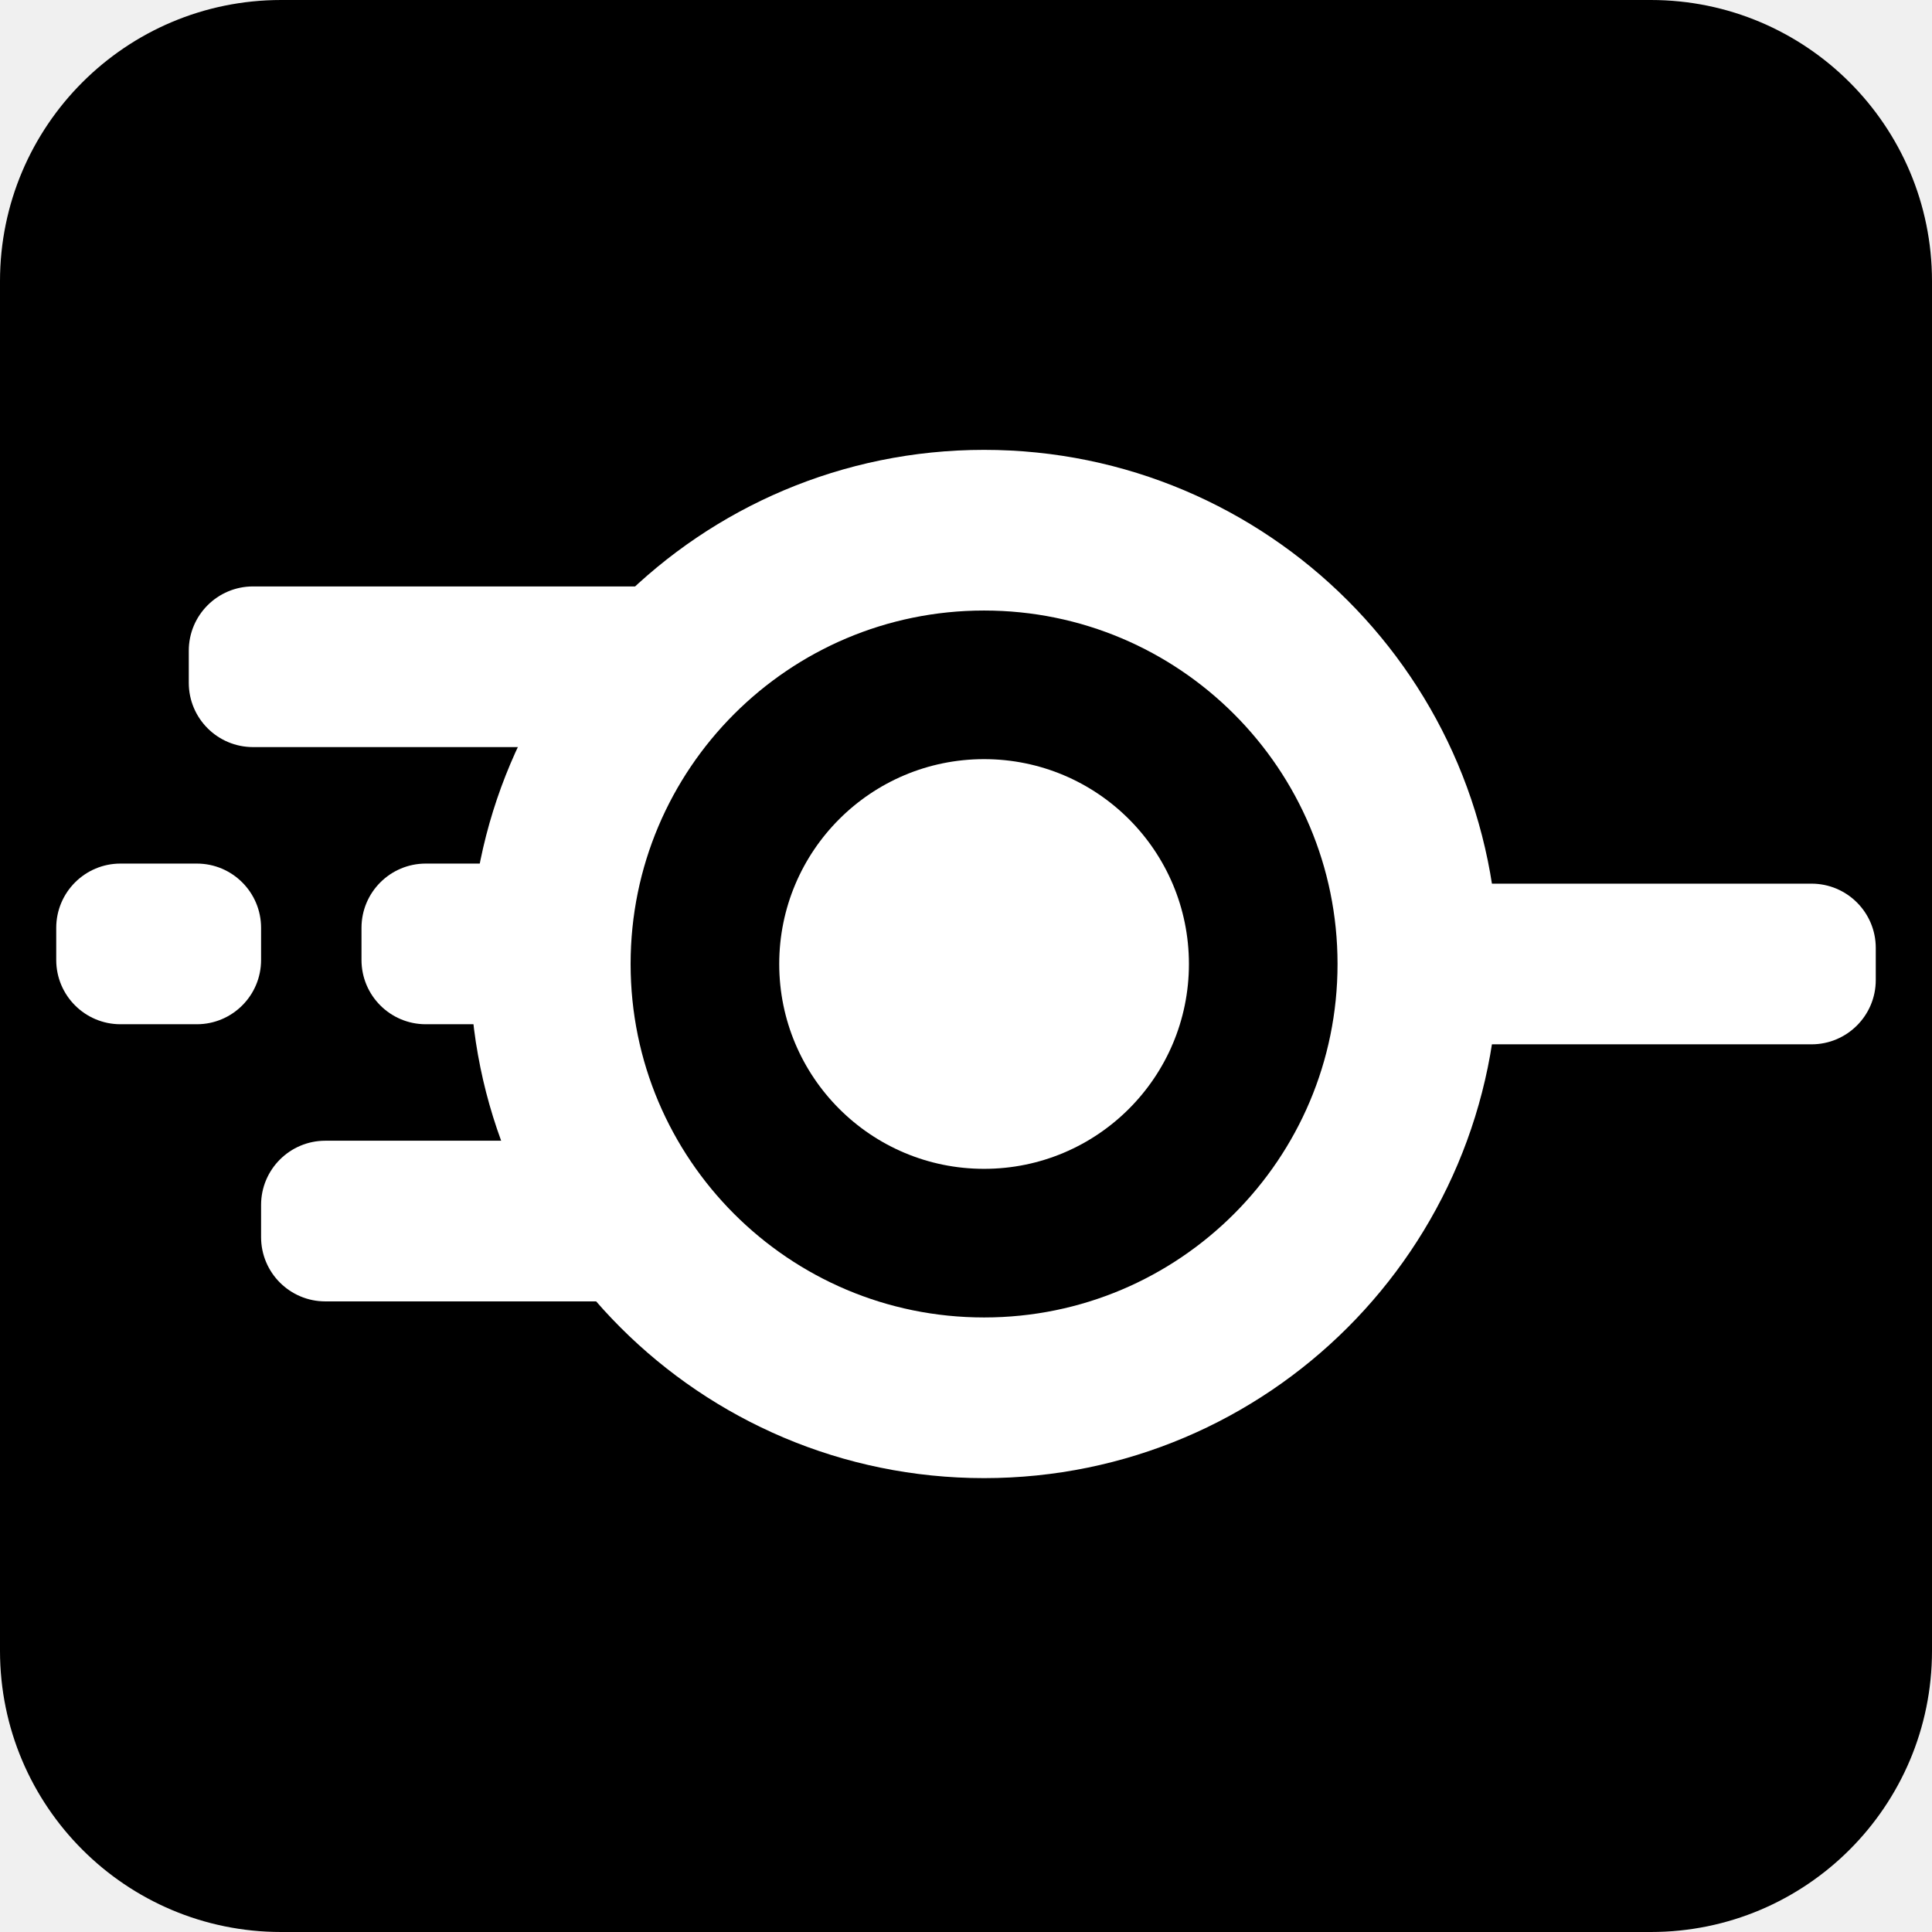
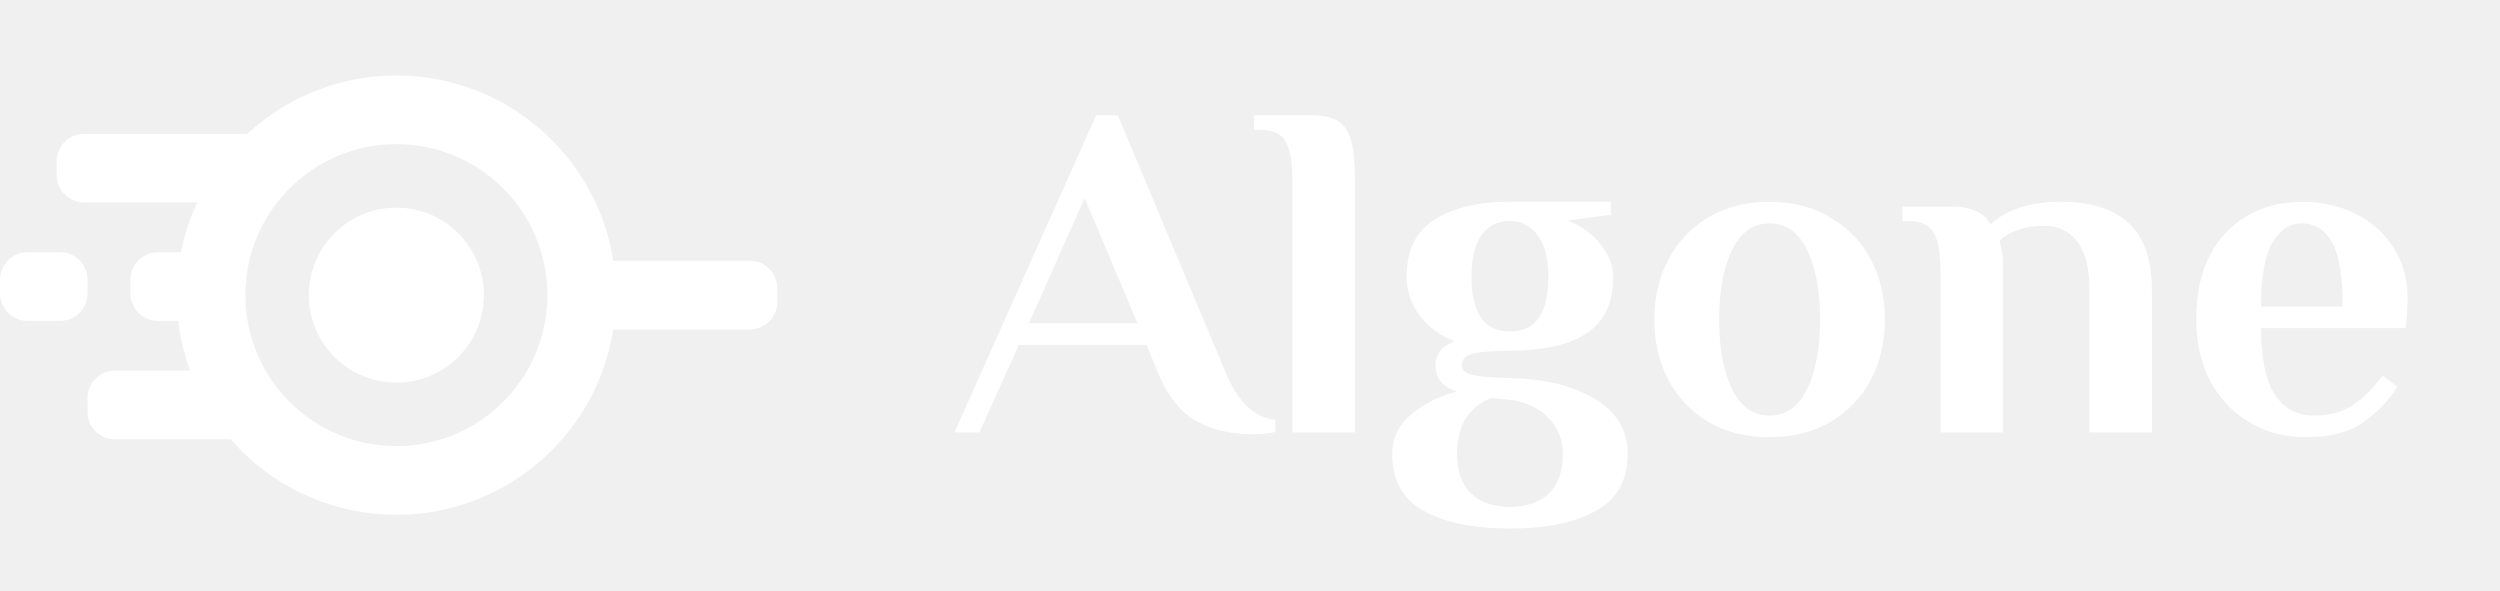
- <svg xmlns="http://www.w3.org/2000/svg" width="481" height="481" viewBox="0 0 481 481" fill="none">
-   <rect width="481" height="481" rx="70" fill="black" />
-   <circle cx="245" cy="240" r="108" stroke="white" stroke-width="40" />
-   <circle cx="245" cy="240" r="51" fill="white" />
-   <path d="M90 231C90 222.163 97.163 215 106 215H122V255H106C97.163 255 90 247.837 90 239V231Z" fill="white" />
-   <path d="M467 244C467 252.837 459.837 260 451 260H368V220H451C459.837 220 467 227.163 467 236V244Z" fill="white" />
-   <rect x="14" y="215" width="51" height="40" rx="16" fill="white" />
-   <path d="M65 300C65 291.163 72.163 284 81 284H160V324H81C72.163 324 65 316.837 65 308V300Z" fill="white" />
-   <path d="M47 162C47 153.163 54.163 146 63 146H160V186H63C54.163 186 47 178.837 47 170V162Z" fill="white" />
+ <svg xmlns="http://www.w3.org/2000/svg" width="1457" height="344" viewBox="0 0 1457 344" fill="none">
+   <path d="M729.84 253.12C718.08 253.12 707.44 250.693 697.92 245.84C688.4 240.8 680.653 231.093 674.68 216.72L668.24 201.04H593.76L570.8 252H556.24L638.84 67.2H651.44L714.16 216.72C721.253 234.08 730.96 243.413 743.28 244.72V251.72C739.92 252.653 735.44 253.12 729.84 253.12ZM599.64 188.44H662.92L632.12 115.36L599.64 188.44ZM753.209 103.6C753.209 94.08 751.902 87.08 749.289 82.6C746.676 77.933 741.449 75.6 733.609 75.6H730.809V67.2H764.409C771.129 67.2 776.262 68.32 779.809 70.56C783.356 72.8 785.876 76.533 787.369 81.76C788.862 86.8 789.609 94.08 789.609 103.6V252H753.209V103.6ZM879.997 308C858.717 308 841.917 304.547 829.597 297.64C817.463 290.92 811.397 279.907 811.397 264.6C811.397 255.267 815.13 247.52 822.597 241.36C830.063 235.2 838.93 230.813 849.197 228.2C840.797 225.587 836.597 220.453 836.597 212.8C836.597 206.453 840.33 201.787 847.797 198.8C839.77 196 833.05 191.147 827.637 184.24C822.41 177.333 819.797 169.68 819.797 161.28C819.797 145.973 825.21 134.867 836.037 127.96C847.05 121.053 861.703 117.6 879.997 117.6H938.797V125.16L913.597 128.52C921.437 131.507 927.783 136.08 932.637 142.24C937.677 148.4 940.197 154.747 940.197 161.28C940.197 176.587 934.97 187.6 924.517 194.32C914.25 201.04 899.41 204.4 879.997 204.4C870.29 204.4 863.197 204.96 858.717 206.08C854.237 207.013 851.997 209.253 851.997 212.8C851.997 215.787 854.237 217.747 858.717 218.68C863.197 219.613 870.29 220.173 879.997 220.36C900.157 220.733 916.583 224.747 929.277 232.4C942.157 239.867 948.597 250.6 948.597 264.6C948.597 279.907 942.437 290.92 930.117 297.64C917.983 304.547 901.277 308 879.997 308ZM879.997 193.2C894.93 193.2 902.397 182.56 902.397 161.28C902.397 150.827 900.343 142.8 896.237 137.2C892.13 131.6 886.717 128.8 879.997 128.8C873.09 128.8 867.583 131.507 863.477 136.92C859.557 142.333 857.597 150.453 857.597 161.28C857.597 182.56 865.063 193.2 879.997 193.2ZM879.997 295.4C889.703 295.4 897.263 292.787 902.677 287.56C908.09 282.52 910.797 274.867 910.797 264.6C910.797 256.387 908.183 249.573 902.957 244.16C897.917 238.56 891.01 234.92 882.237 233.24L869.077 231.84C862.543 234.64 857.597 238.653 854.237 243.88C850.877 249.107 849.197 256.013 849.197 264.6C849.197 274.867 851.903 282.52 857.317 287.56C862.73 292.787 870.29 295.4 879.997 295.4ZM1031.32 254.8C1017.69 254.8 1005.75 251.813 995.479 245.84C985.399 239.68 977.652 231.467 972.239 221.2C966.826 210.747 964.119 199.08 964.119 186.2C964.119 173.32 966.826 161.747 972.239 151.48C977.652 141.027 985.399 132.813 995.479 126.84C1005.75 120.68 1017.69 117.6 1031.32 117.6C1044.95 117.6 1056.8 120.68 1066.88 126.84C1077.15 132.813 1084.99 141.027 1090.4 151.48C1095.81 161.747 1098.52 173.32 1098.52 186.2C1098.52 199.08 1095.81 210.747 1090.4 221.2C1084.99 231.467 1077.15 239.68 1066.88 245.84C1056.8 251.813 1044.95 254.8 1031.32 254.8ZM1031.32 242.2C1040.84 242.2 1048.12 237.067 1053.16 226.8C1058.2 216.533 1060.72 203 1060.72 186.2C1060.72 169.4 1058.2 155.867 1053.16 145.6C1048.12 135.333 1040.84 130.2 1031.32 130.2C1021.8 130.2 1014.52 135.333 1009.48 145.6C1004.44 155.867 1001.92 169.4 1001.92 186.2C1001.92 203 1004.44 216.533 1009.48 226.8C1014.52 237.067 1021.8 242.2 1031.32 242.2ZM1130.93 156.8C1130.93 147.28 1129.62 140.28 1127.01 135.8C1124.58 131.133 1119.45 128.8 1111.61 128.8H1108.81V120.4H1136.53C1142.88 120.4 1147.82 121.24 1151.37 122.92C1155.1 124.413 1158 127.027 1160.05 130.76C1169.57 121.987 1183.2 117.6 1200.93 117.6C1218.66 117.6 1231.92 121.8 1240.69 130.2C1249.65 138.413 1254.13 151.387 1254.13 169.12V252H1217.73V168.84C1217.73 155.96 1215.3 146.533 1210.45 140.56C1205.78 134.587 1199.34 131.6 1191.13 131.6C1185.34 131.6 1180.21 132.44 1175.73 134.12C1171.44 135.613 1167.98 137.667 1165.37 140.28L1166.21 144.2C1166.96 146.44 1167.33 150.08 1167.33 155.12V252H1130.93V156.8ZM1344.35 254.8C1331.47 254.8 1320.17 251.813 1310.47 245.84C1300.76 239.867 1293.2 231.747 1287.79 221.48C1282.56 211.027 1279.95 199.267 1279.95 186.2C1279.95 171.64 1282.56 159.227 1287.79 148.96C1293.2 138.693 1300.57 130.947 1309.91 125.72C1319.24 120.307 1329.79 117.6 1341.55 117.6C1353.12 117.6 1363.57 119.933 1372.91 124.6C1382.24 129.267 1389.61 135.893 1395.03 144.48C1400.44 152.88 1403.15 162.587 1403.15 173.6C1403.15 177.147 1402.96 181.16 1402.59 185.64L1402.03 191.24H1317.75C1317.75 208.973 1320.45 221.947 1325.87 230.16C1331.28 238.187 1338.84 242.2 1348.55 242.2C1357.51 242.2 1364.97 240.24 1370.95 236.32C1377.11 232.213 1382.99 226.427 1388.59 218.96L1397.27 225.4C1391.85 233.8 1385.04 240.8 1376.83 246.4C1368.8 252 1357.97 254.8 1344.35 254.8ZM1365.35 178.64C1365.35 161.093 1363.29 148.68 1359.19 141.4C1355.08 133.933 1349.2 130.2 1341.55 130.2C1334.45 130.2 1328.67 134.027 1324.19 141.68C1319.89 149.147 1317.75 161.467 1317.75 178.64H1365.35Z" fill="white" />
+   <circle cx="231" cy="172" r="108" stroke="white" stroke-width="40" />
+   <circle cx="231" cy="172" r="51" fill="white" />
+   <path d="M76 163C76 154.163 83.163 147 92 147H108V187H92C83.163 187 76 179.837 76 171V163Z" fill="white" />
+   <path d="M453 176C453 184.837 445.837 192 437 192H354V152H437C445.837 152 453 159.163 453 168V176Z" fill="white" />
+   <rect y="147" width="51" height="40" rx="16" fill="white" />
+   <path d="M51 232C51 223.163 58.163 216 67 216H146V256H67C58.163 256 51 248.837 51 240V232Z" fill="white" />
+   <path d="M33 94C33 85.163 40.163 78 49 78H146V118H49C40.163 118 33 110.837 33 102V94Z" fill="white" />
</svg>
